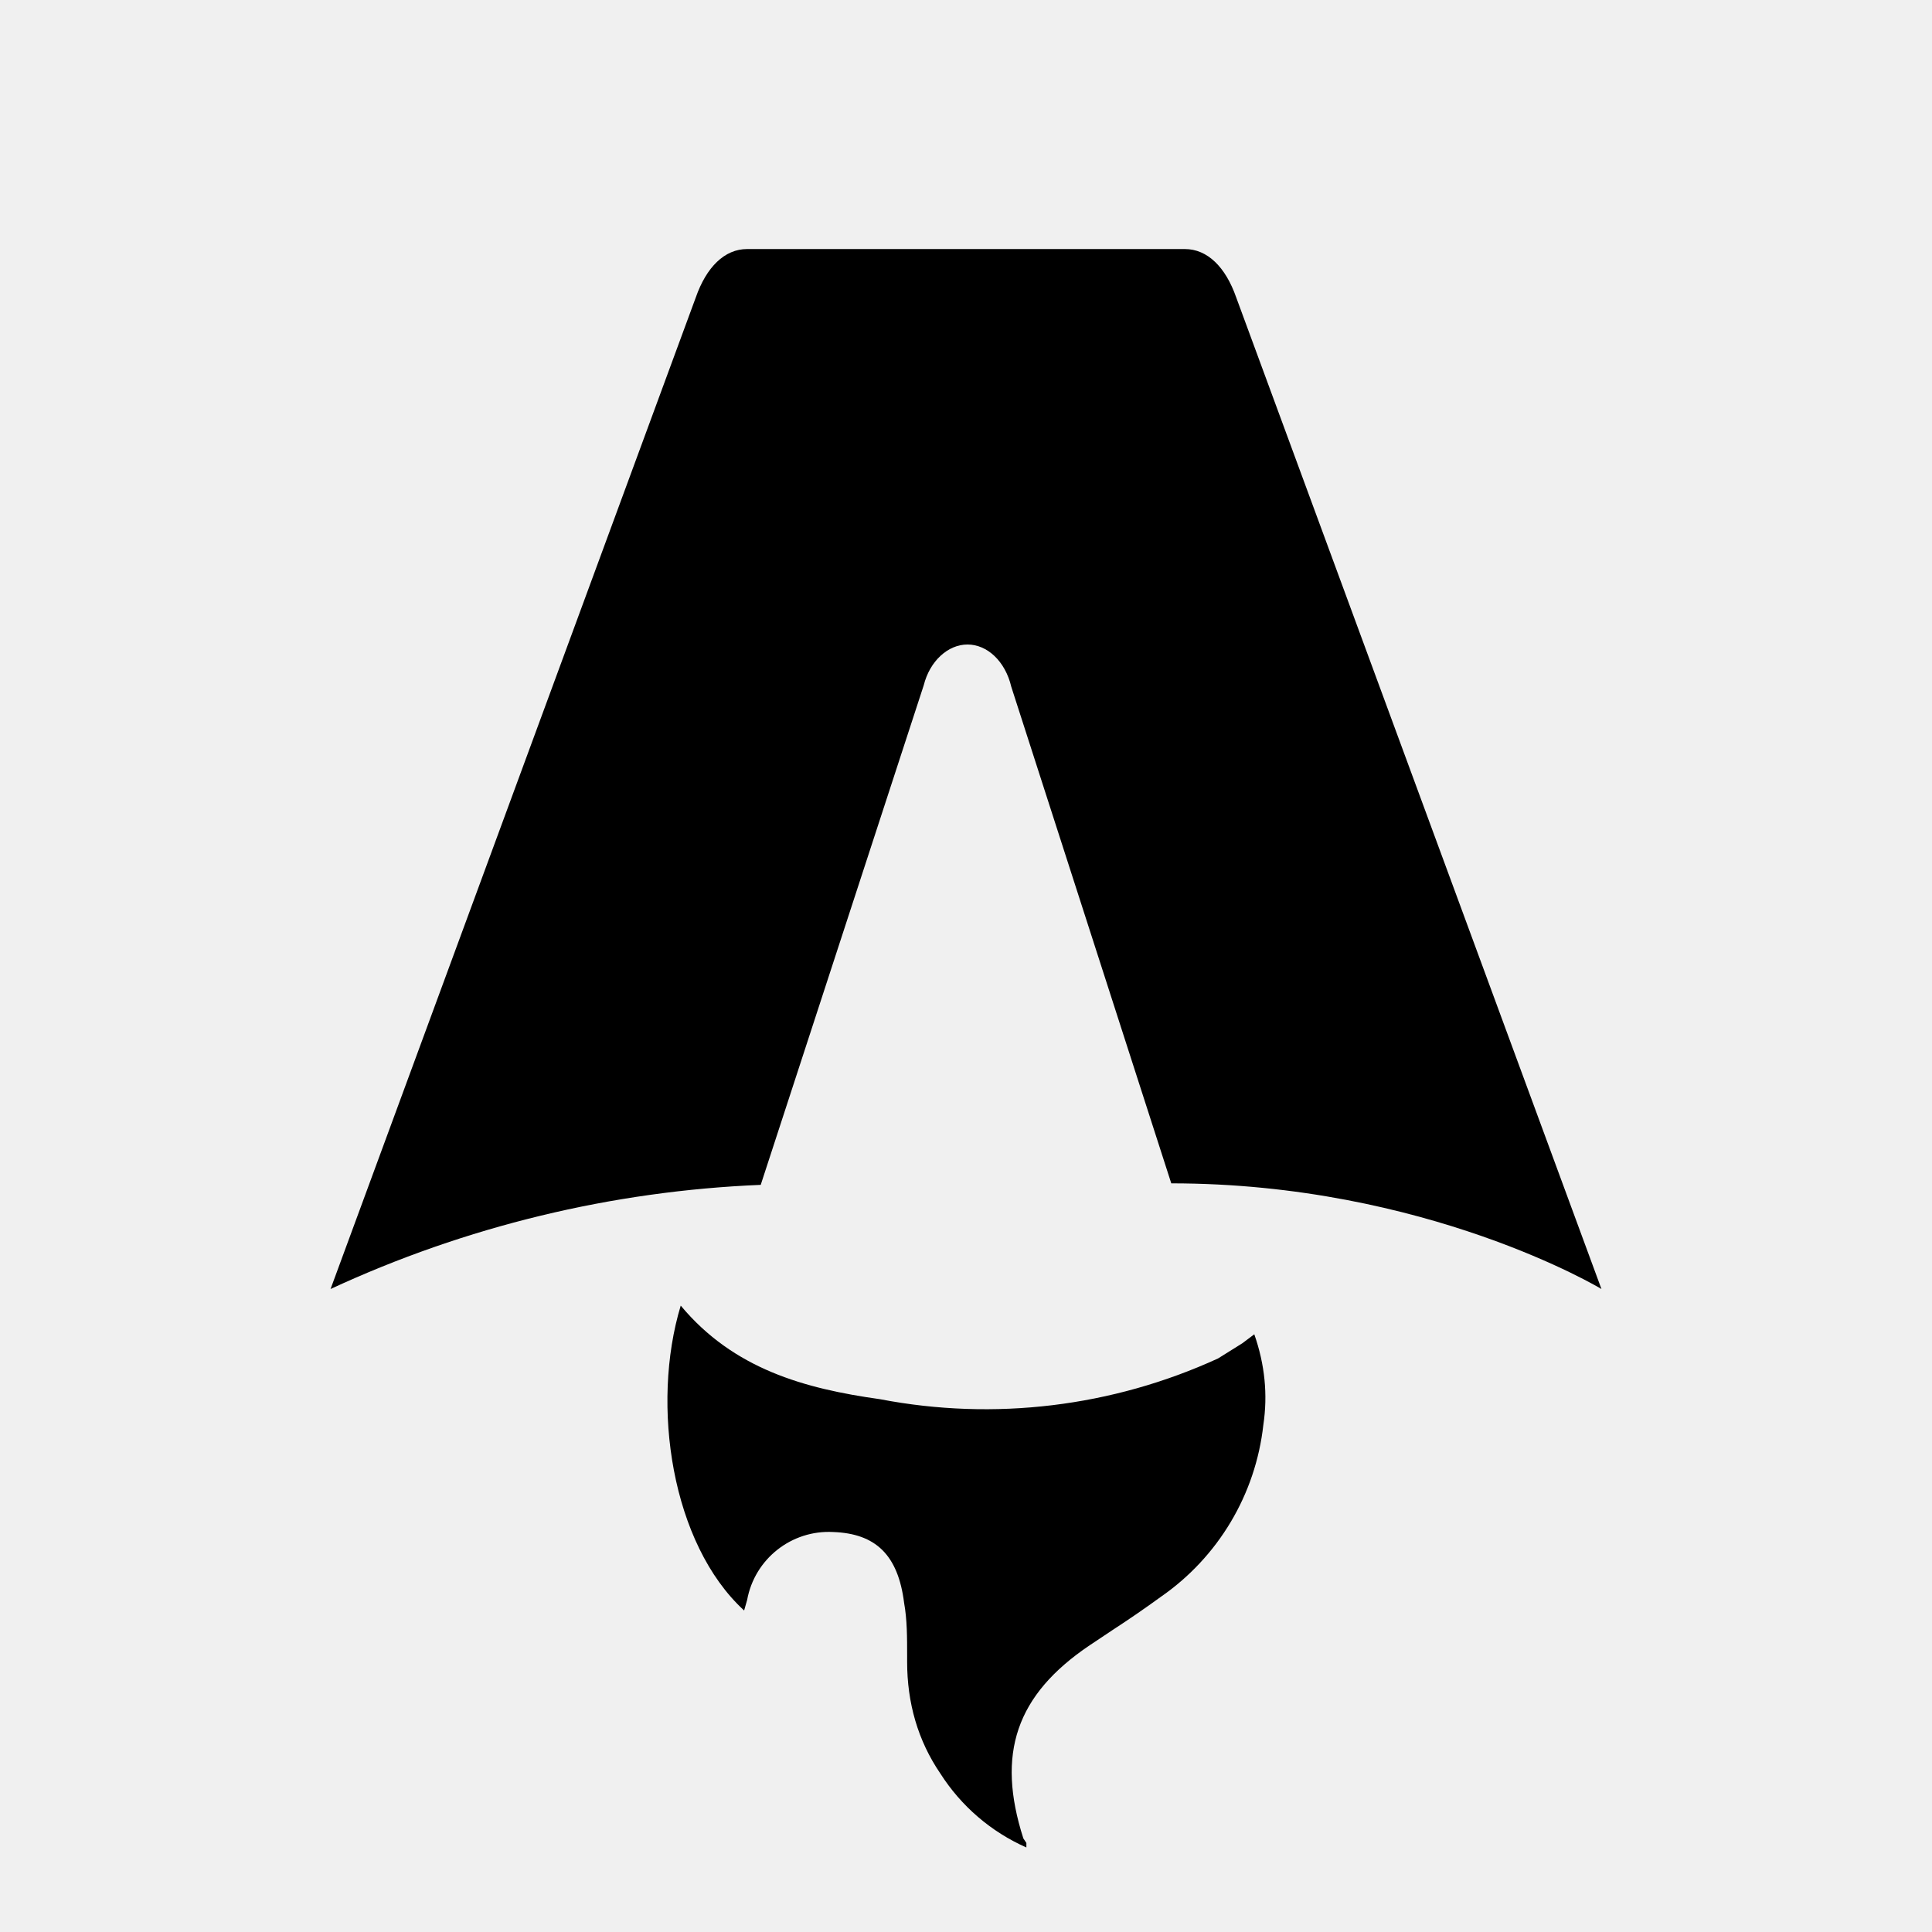
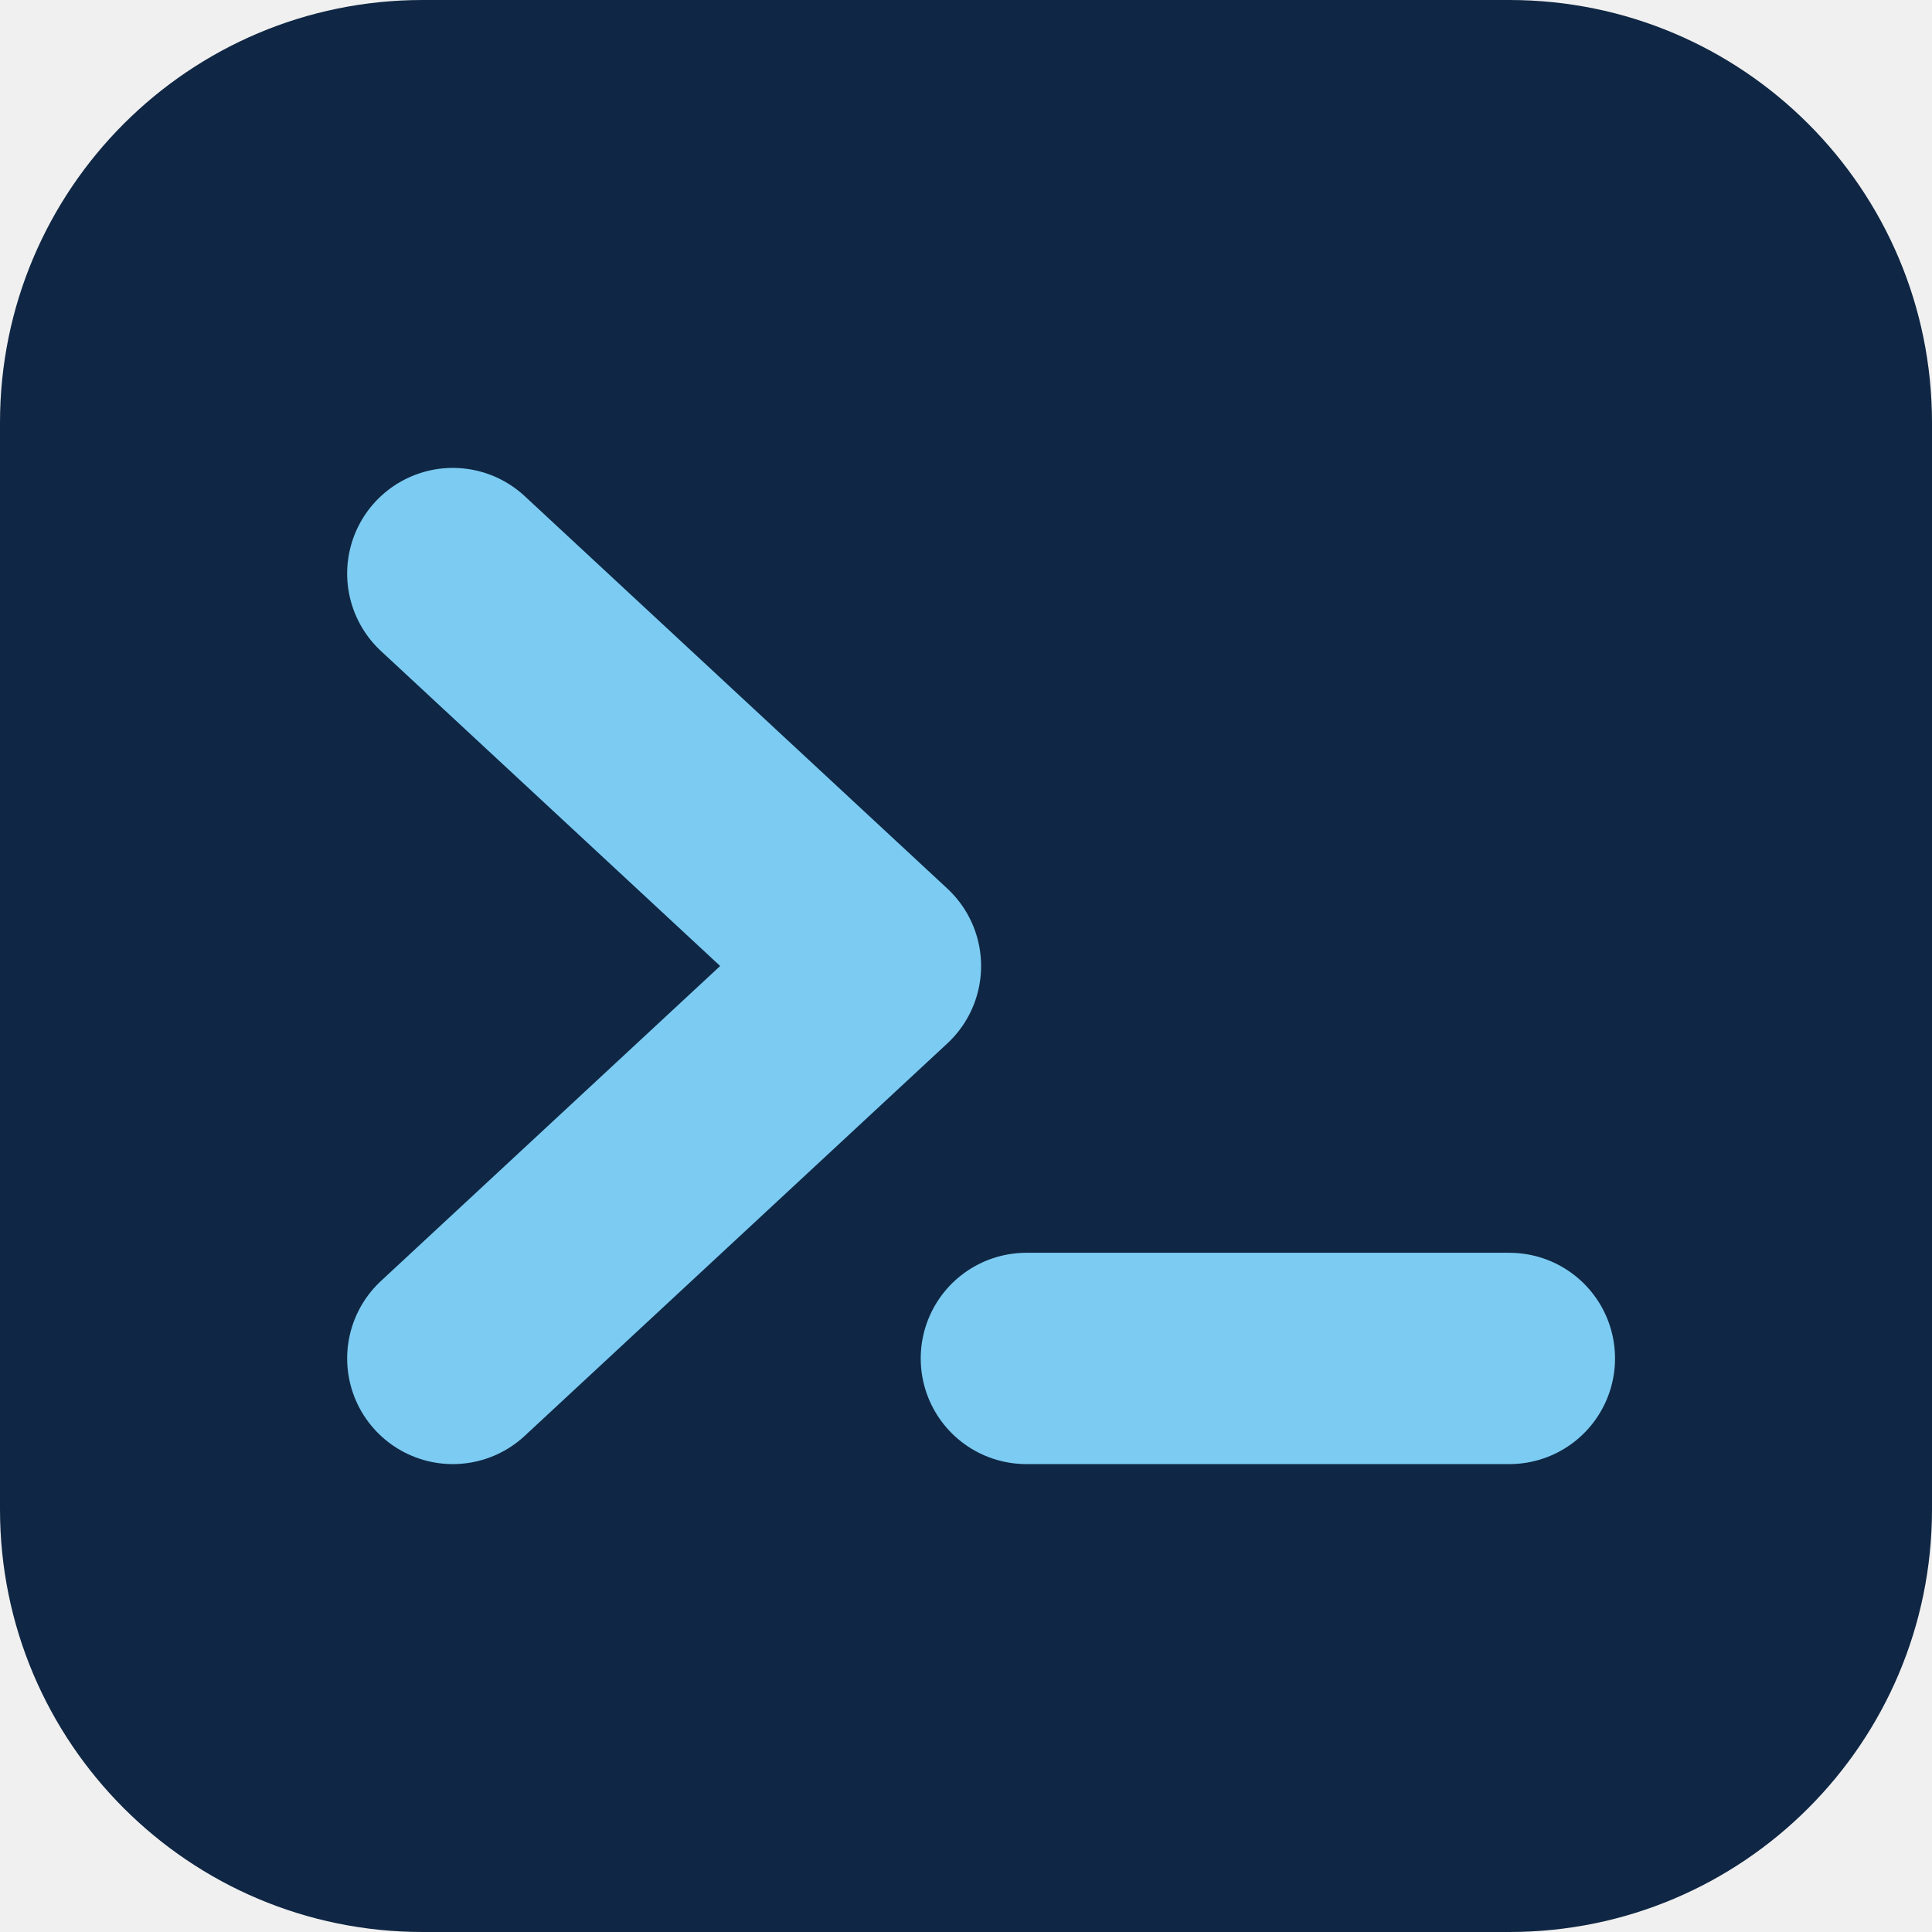
- <svg xmlns="http://www.w3.org/2000/svg" fill="none" viewBox="0 0 128 128">
-   <path d="M50.4 78.5a75.1 75.1 0 0 0-28.5 6.9l24.2-65.7c.7-2 1.9-3.2 3.4-3.2h29c1.5 0 2.7 1.2 3.4 3.2l24.2 65.7s-11.6-7-28.5-7L67 45.5c-.4-1.7-1.6-2.8-2.9-2.8-1.3 0-2.5 1.1-2.9 2.7L50.4 78.5Zm-1.1 28.2Zm-4.2-20.2c-2 6.6-.6 15.8 4.2 20.2a17.5 17.5 0 0 1 .2-.7 5.5 5.5 0 0 1 5.7-4.5c2.8.1 4.3 1.5 4.7 4.7.2 1.1.2 2.3.2 3.5v.4c0 2.7.7 5.2 2.2 7.4a13 13 0 0 0 5.7 4.9v-.3l-.2-.3c-1.8-5.6-.5-9.5 4.4-12.8l1.5-1a73 73 0 0 0 3.2-2.2 16 16 0 0 0 6.8-11.4c.3-2 .1-4-.6-6l-.8.6-1.6 1a37 37 0 0 1-22.4 2.7c-5-.7-9.7-2-13.2-6.2Z" />
-   <style>
-         path { fill: #000; }
-         @media (prefers-color-scheme: dark) {
-             path { fill: #FFF; }
-         }
-     </style>
+ <svg xmlns="http://www.w3.org/2000/svg" viewBox="0 0 64 64">
+   <rect width="64" height="64" rx="14" fill="#0F2744" />
+   <path d="M15 19 L29 32 L15 45" fill="none" stroke="#7CCBF2" stroke-width="7" stroke-linecap="round" stroke-linejoin="round" />
+   <path d="M34 45 H50" fill="none" stroke="#7CCBF2" stroke-width="7" stroke-linecap="round" />
</svg>
